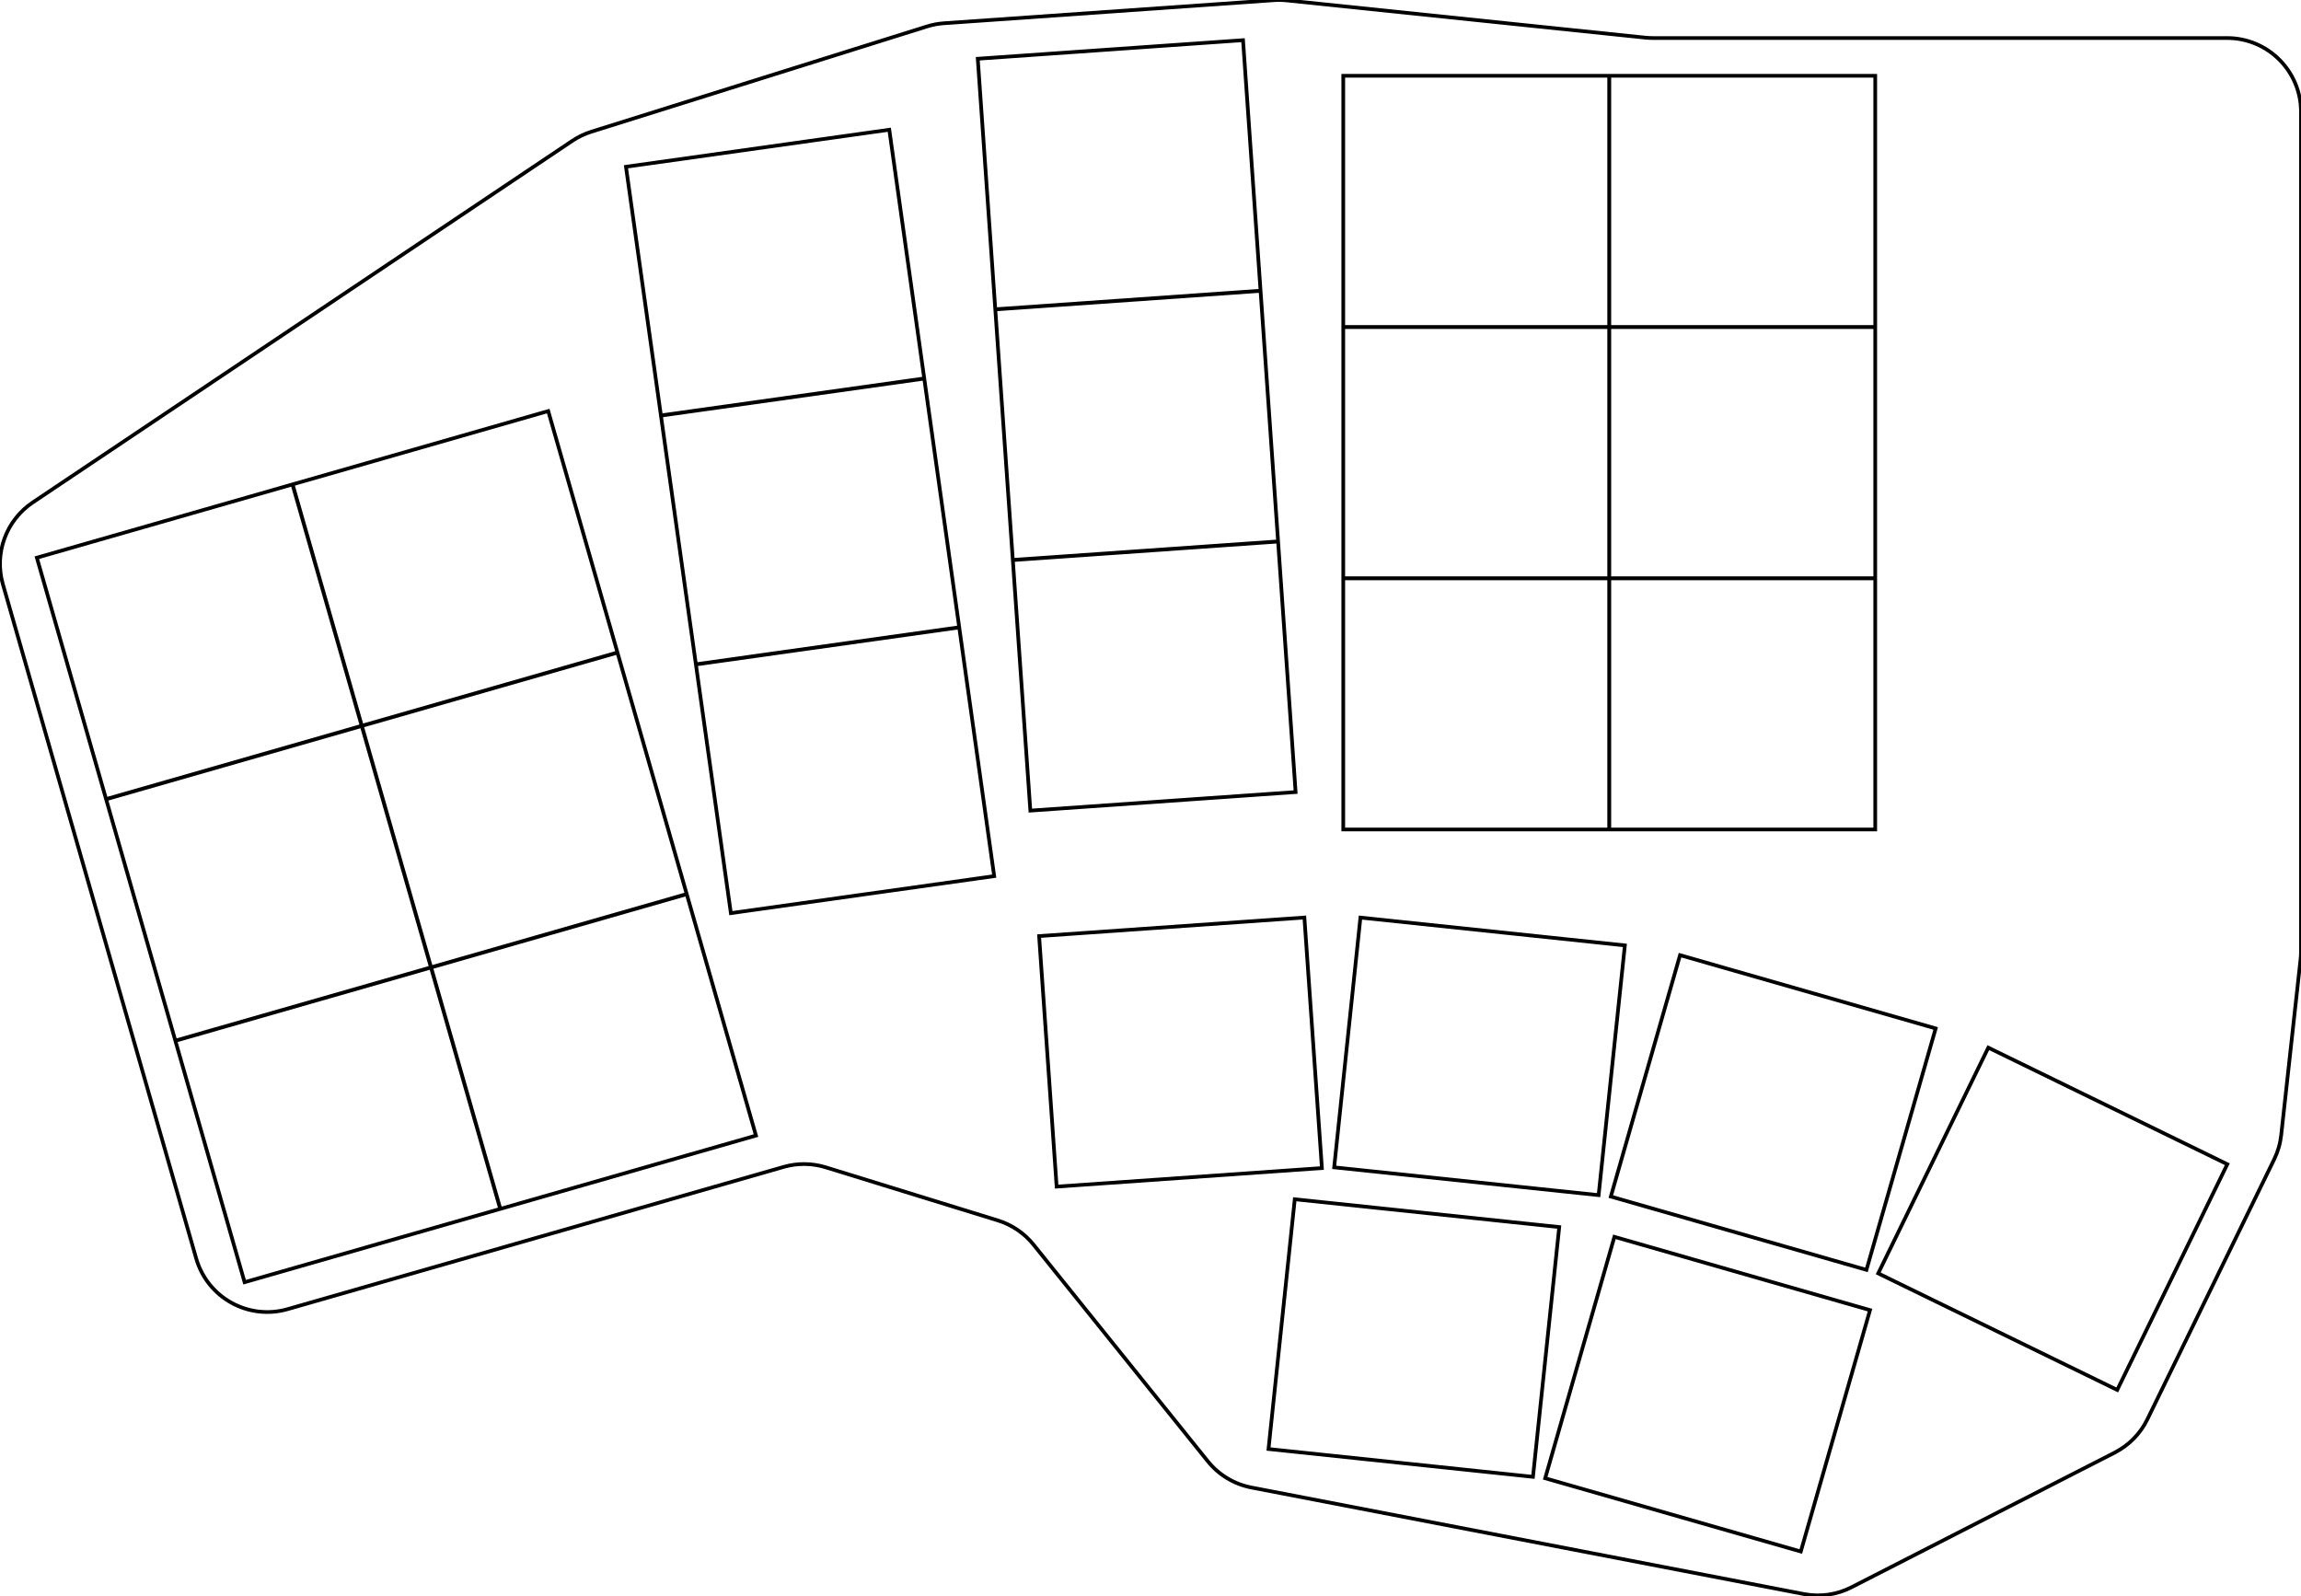
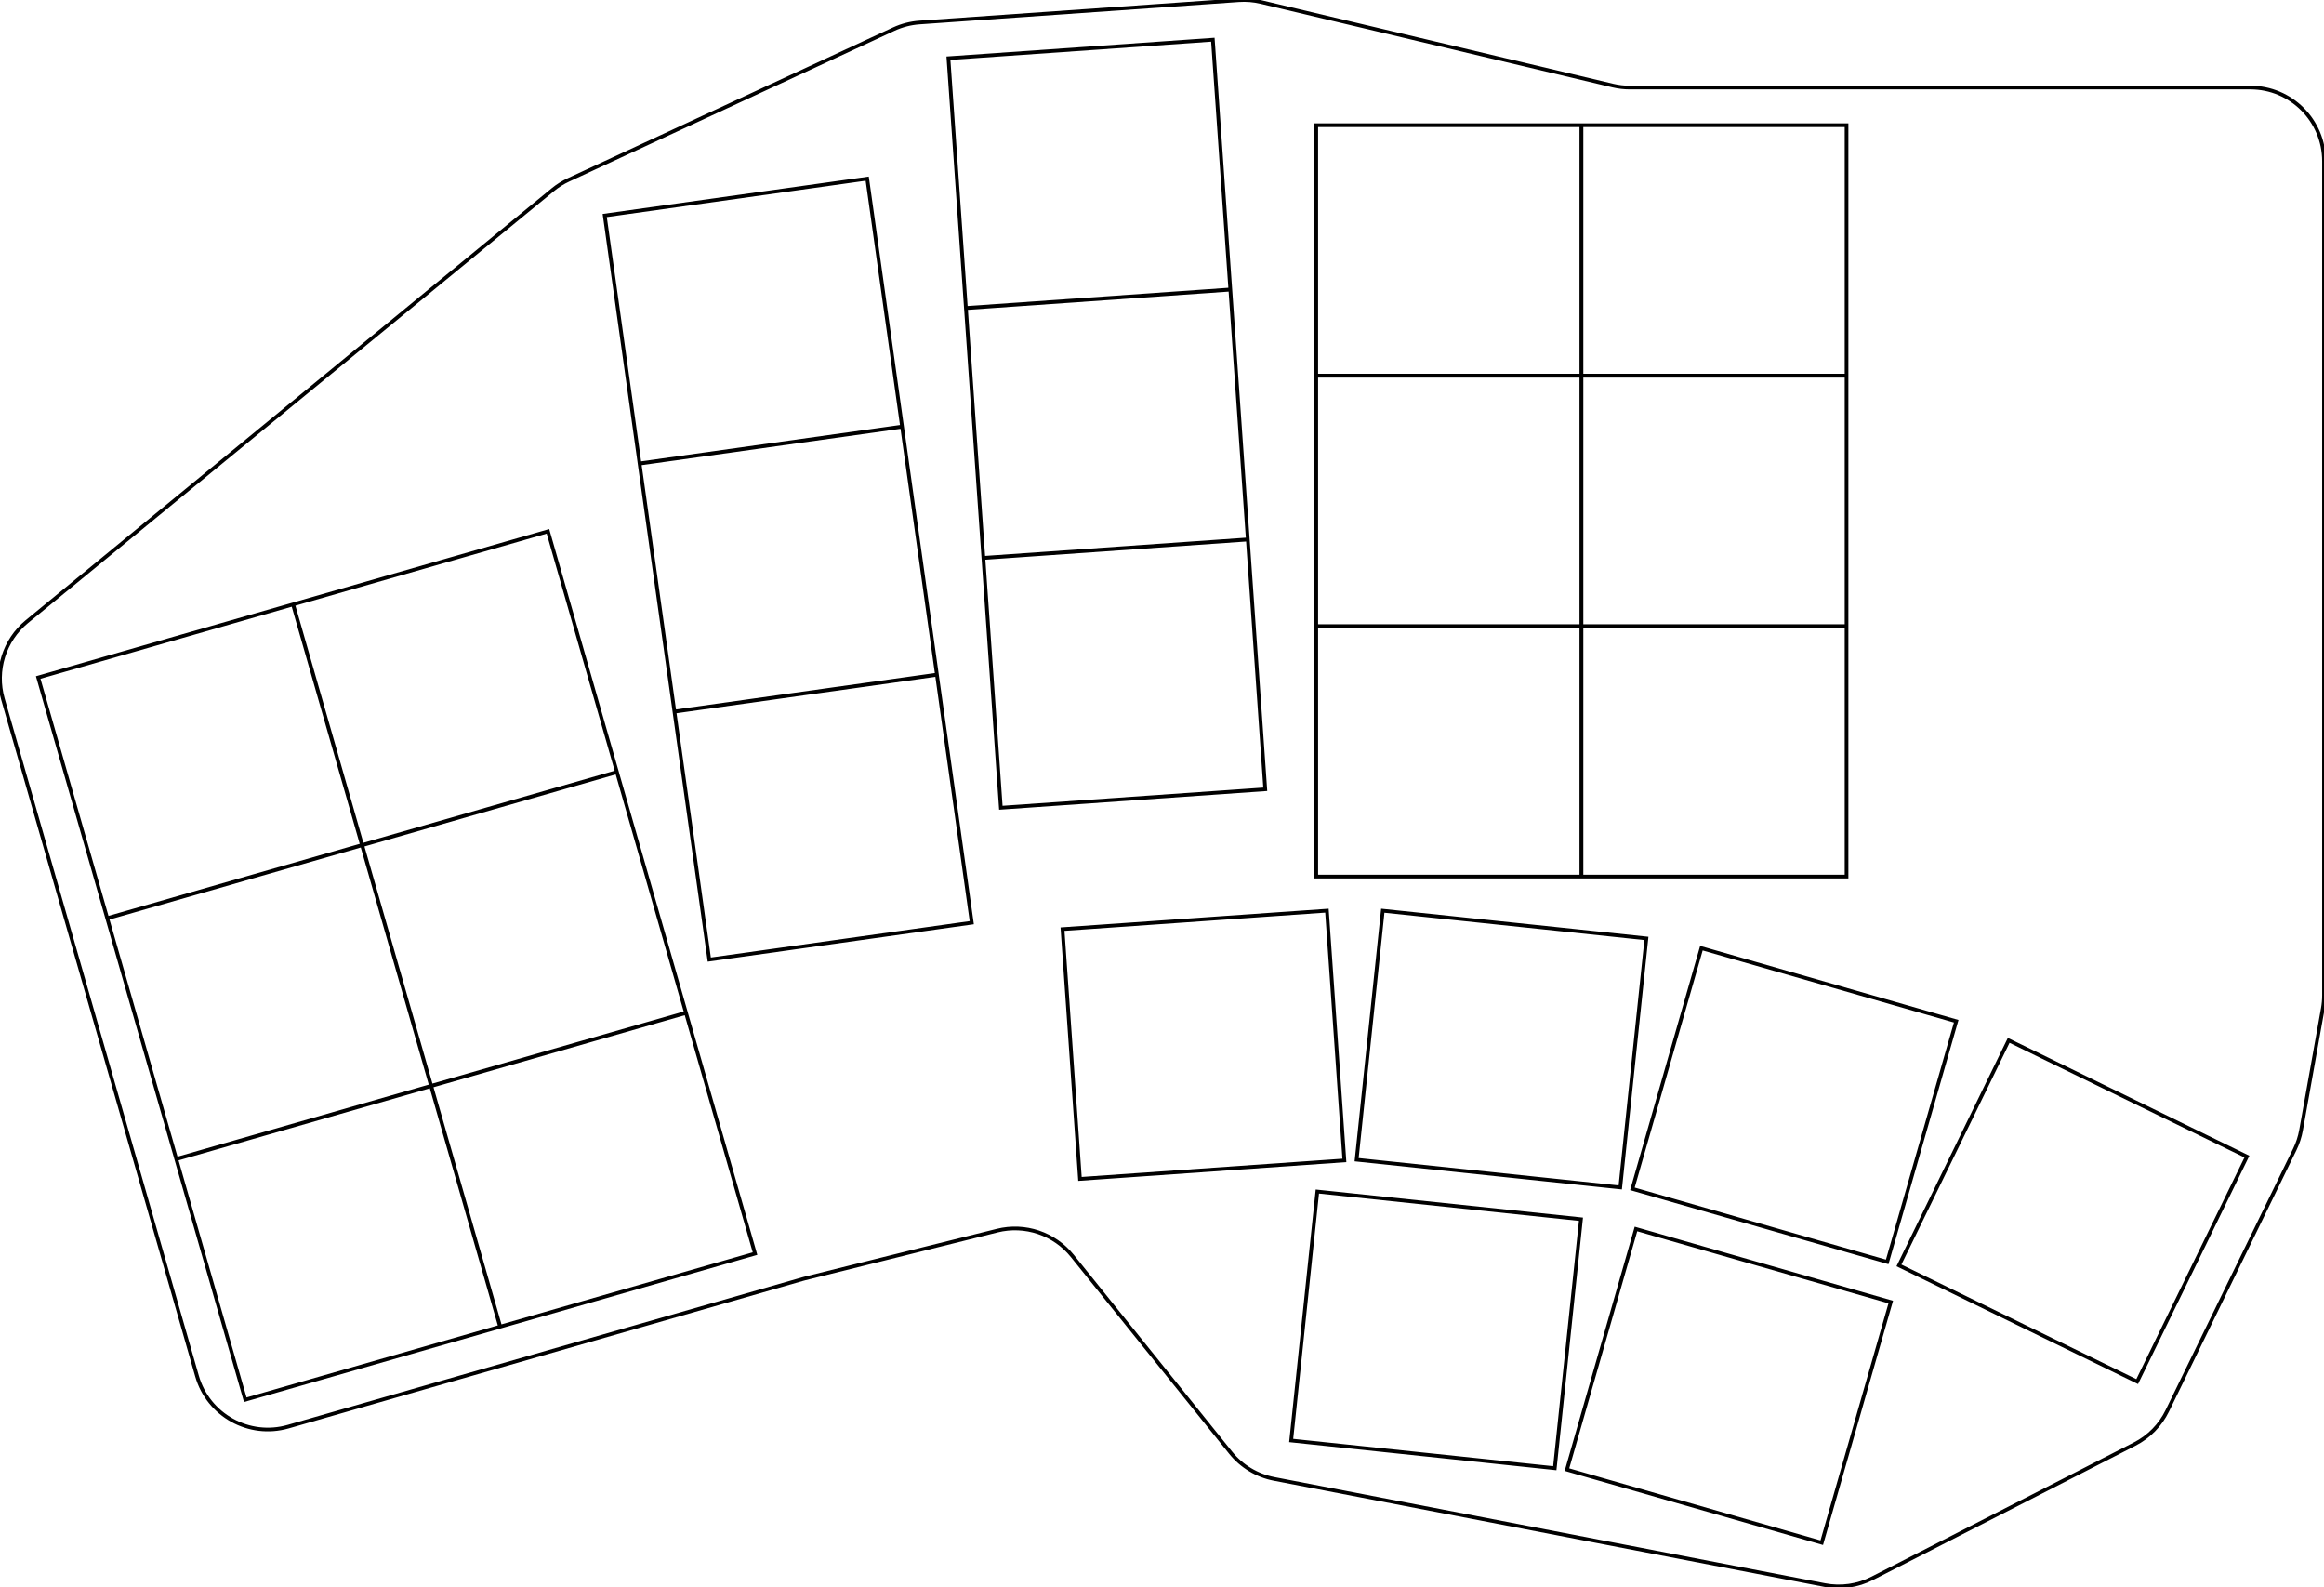
- <svg xmlns="http://www.w3.org/2000/svg" width="155.672mm" height="107.931mm" viewBox="0 0 155.672 107.931">
+ <svg xmlns="http://www.w3.org/2000/svg" width="157.729mm" height="107.657mm" viewBox="0 0 157.729 107.657">
  <g id="svgGroup" stroke-linecap="round" fill-rule="evenodd" font-size="9pt" stroke="#000" stroke-width="0.25mm" fill="none" style="stroke:#000;stroke-width:0.25mm;fill:none">
-     <path d="M 13.274 85.14 L 0.194 39.523 A 5 5 0 0 1 2.216 33.991 L 38.716 9.53 A 5 5 0 0 1 40.003 8.912 L 62.712 1.79 A 5 5 0 0 1 63.86 1.573 L 86.183 0.012 A 5 5 0 0 1 87.048 0.027 L 111.314 2.547 A 5 5 0 0 0 111.831 2.573 L 150.672 2.573 A 5 5 0 0 1 155.672 7.573 L 155.672 64.349 A 5 5 0 0 1 155.642 64.896 L 154.333 76.788 A 5 5 0 0 1 153.857 78.433 L 145.281 96.016 A 5 5 0 0 1 143.064 98.275 L 125.26 107.383 A 5 5 0 0 1 122.036 107.841 L 84.663 100.635 A 5 5 0 0 1 81.714 98.86 L 69.925 84.207 A 5 5 0 0 0 67.503 82.564 L 55.871 78.974 A 5 5 0 0 0 53.018 78.945 L 19.459 88.568 A 5 5 0 0 1 13.274 85.14 Z M 49.446 61.776 L 67.261 59.272 L 64.896 42.447 L 47.081 44.951 L 49.446 61.776 Z M 47.08 44.941 L 64.895 42.437 L 62.53 25.613 L 44.715 28.116 L 47.08 44.941 Z M 44.714 28.106 L 62.529 25.603 L 60.164 8.778 L 42.349 11.282 L 44.714 28.106 Z M 69.707 54.84 L 87.653 53.585 L 86.468 36.637 L 68.522 37.891 L 69.707 54.84 Z M 68.521 37.881 L 86.467 36.627 L 85.282 19.678 L 67.336 20.933 L 68.521 37.881 Z M 67.335 20.923 L 85.281 19.668 L 84.096 2.719 L 66.15 3.974 L 67.335 20.923 Z M 71.486 80.278 L 89.432 79.023 L 88.247 62.074 L 70.3 63.329 L 71.486 80.278 Z M 127.069 86.147 L 143.239 94.033 L 150.687 78.763 L 134.517 70.876 L 127.069 86.147 Z M 90.877 56.118 L 108.867 56.118 L 108.867 39.128 L 90.877 39.128 L 90.877 56.118 Z M 90.877 39.118 L 108.867 39.118 L 108.867 22.128 L 90.877 22.128 L 90.877 39.118 Z M 90.877 22.118 L 108.867 22.118 L 108.867 5.128 L 90.877 5.128 L 90.877 22.118 Z M 108.877 56.118 L 126.867 56.118 L 126.867 39.128 L 108.877 39.128 L 108.877 56.118 Z M 108.877 39.118 L 126.867 39.118 L 126.867 22.128 L 108.877 22.128 L 108.877 39.118 Z M 108.877 22.118 L 126.867 22.118 L 126.867 5.128 L 108.877 5.128 L 108.877 22.118 Z M 90.262 78.974 L 108.153 80.854 L 109.929 63.958 L 92.038 62.077 L 90.262 78.974 Z M 85.82 98.03 L 103.712 99.911 L 105.488 83.014 L 87.596 81.133 L 85.82 98.03 Z M 16.548 86.745 L 33.842 81.786 L 29.158 65.454 L 11.865 70.413 L 16.548 86.745 Z M 11.863 70.404 L 29.156 65.445 L 24.473 49.113 L 7.18 54.072 L 11.863 70.404 Z M 33.851 81.784 L 51.144 76.825 L 46.461 60.493 L 29.168 65.452 L 33.851 81.784 Z M 29.165 65.442 L 46.458 60.483 L 41.775 44.152 L 24.482 49.11 L 29.165 65.442 Z M 108.979 80.95 L 126.273 85.909 L 130.956 69.577 L 113.662 64.618 L 108.979 80.95 Z M 104.538 100.007 L 121.831 104.965 L 126.514 88.633 L 109.221 83.675 L 104.538 100.007 Z M 7.177 54.062 L 24.47 49.103 L 19.787 32.772 L 2.494 37.73 L 7.177 54.062 Z M 24.48 49.101 L 41.773 44.142 L 37.09 27.81 L 19.796 32.769 L 24.48 49.101 Z" vector-effect="non-scaling-stroke" />
+     <path d="M 13.373 93.387 L 0.194 47.424 A 5 5 0 0 1 1.827 42.182 L 37.515 12.877 A 5 5 0 0 1 38.587 12.204 L 60.658 1.978 A 5 5 0 0 1 62.411 1.527 L 84.075 0.012 A 5 5 0 0 1 85.579 0.135 L 109.459 5.807 A 5 5 0 0 0 110.615 5.942 L 152.729 5.942 A 5 5 0 0 1 157.729 10.942 L 157.729 67.548 A 5 5 0 0 1 157.651 68.429 L 156.172 76.693 A 5 5 0 0 1 155.744 78.004 L 147.093 95.742 A 5 5 0 0 1 144.876 98.001 L 127.071 107.109 A 5 5 0 0 1 123.848 107.567 L 86.474 100.361 A 5 5 0 0 1 83.525 98.586 L 72.78 85.231 A 5 5 0 0 0 67.676 83.513 L 54.633 86.76 A 5 5 0 0 0 54.463 86.806 L 19.558 96.815 A 5 5 0 0 1 13.373 93.387 Z M 48.139 65.119 L 65.954 62.616 L 63.589 45.791 L 45.774 48.295 L 48.139 65.119 Z M 45.773 48.285 L 63.588 45.781 L 61.223 28.957 L 43.408 31.46 L 45.773 48.285 Z M 43.407 31.45 L 61.222 28.947 L 58.857 12.122 L 41.042 14.626 L 43.407 31.45 Z M 67.927 54.817 L 85.873 53.562 L 84.688 36.614 L 66.742 37.868 L 67.927 54.817 Z M 66.741 37.859 L 84.687 36.604 L 83.502 19.655 L 65.556 20.91 L 66.741 37.859 Z M 65.555 20.9 L 83.501 19.645 L 82.316 2.696 L 64.37 3.951 L 65.555 20.9 Z M 73.297 80.004 L 91.243 78.749 L 90.058 61.8 L 72.112 63.055 L 73.297 80.004 Z M 128.881 85.873 L 145.05 93.759 L 152.498 78.489 L 136.329 70.602 L 128.881 85.873 Z M 89.334 59.487 L 107.324 59.487 L 107.324 42.497 L 89.334 42.497 L 89.334 59.487 Z M 89.334 42.487 L 107.324 42.487 L 107.324 25.497 L 89.334 25.497 L 89.334 42.487 Z M 89.334 25.487 L 107.324 25.487 L 107.324 8.497 L 89.334 8.497 L 89.334 25.487 Z M 107.334 59.487 L 125.324 59.487 L 125.324 42.497 L 107.334 42.497 L 107.334 59.487 Z M 107.334 42.487 L 125.324 42.487 L 125.324 25.497 L 107.334 25.497 L 107.334 42.487 Z M 107.334 25.487 L 125.324 25.487 L 125.324 8.497 L 107.334 8.497 L 107.334 25.487 Z M 92.073 78.7 L 109.965 80.58 L 111.741 63.683 L 93.849 61.803 L 92.073 78.7 Z M 87.632 97.756 L 105.523 99.637 L 107.299 82.74 L 89.408 80.859 L 87.632 97.756 Z M 16.647 94.991 L 33.941 90.033 L 29.257 73.701 L 11.964 78.66 L 16.647 94.991 Z M 11.962 78.65 L 29.255 73.691 L 24.572 57.359 L 7.279 62.318 L 11.962 78.65 Z M 33.95 90.03 L 51.243 85.071 L 46.56 68.739 L 29.267 73.698 L 33.95 90.03 Z M 29.264 73.688 L 46.557 68.73 L 41.874 52.398 L 24.581 57.357 L 29.264 73.688 Z M 110.791 80.676 L 128.084 85.635 L 132.767 69.303 L 115.474 64.344 L 110.791 80.676 Z M 106.349 99.732 L 123.642 104.691 L 128.325 88.359 L 111.032 83.401 L 106.349 99.732 Z M 7.276 62.309 L 24.569 57.35 L 19.886 41.018 L 2.593 45.977 L 7.276 62.309 Z M 24.578 57.347 L 41.872 52.388 L 37.189 36.056 L 19.895 41.015 L 24.578 57.347 Z" vector-effect="non-scaling-stroke" />
  </g>
</svg>
